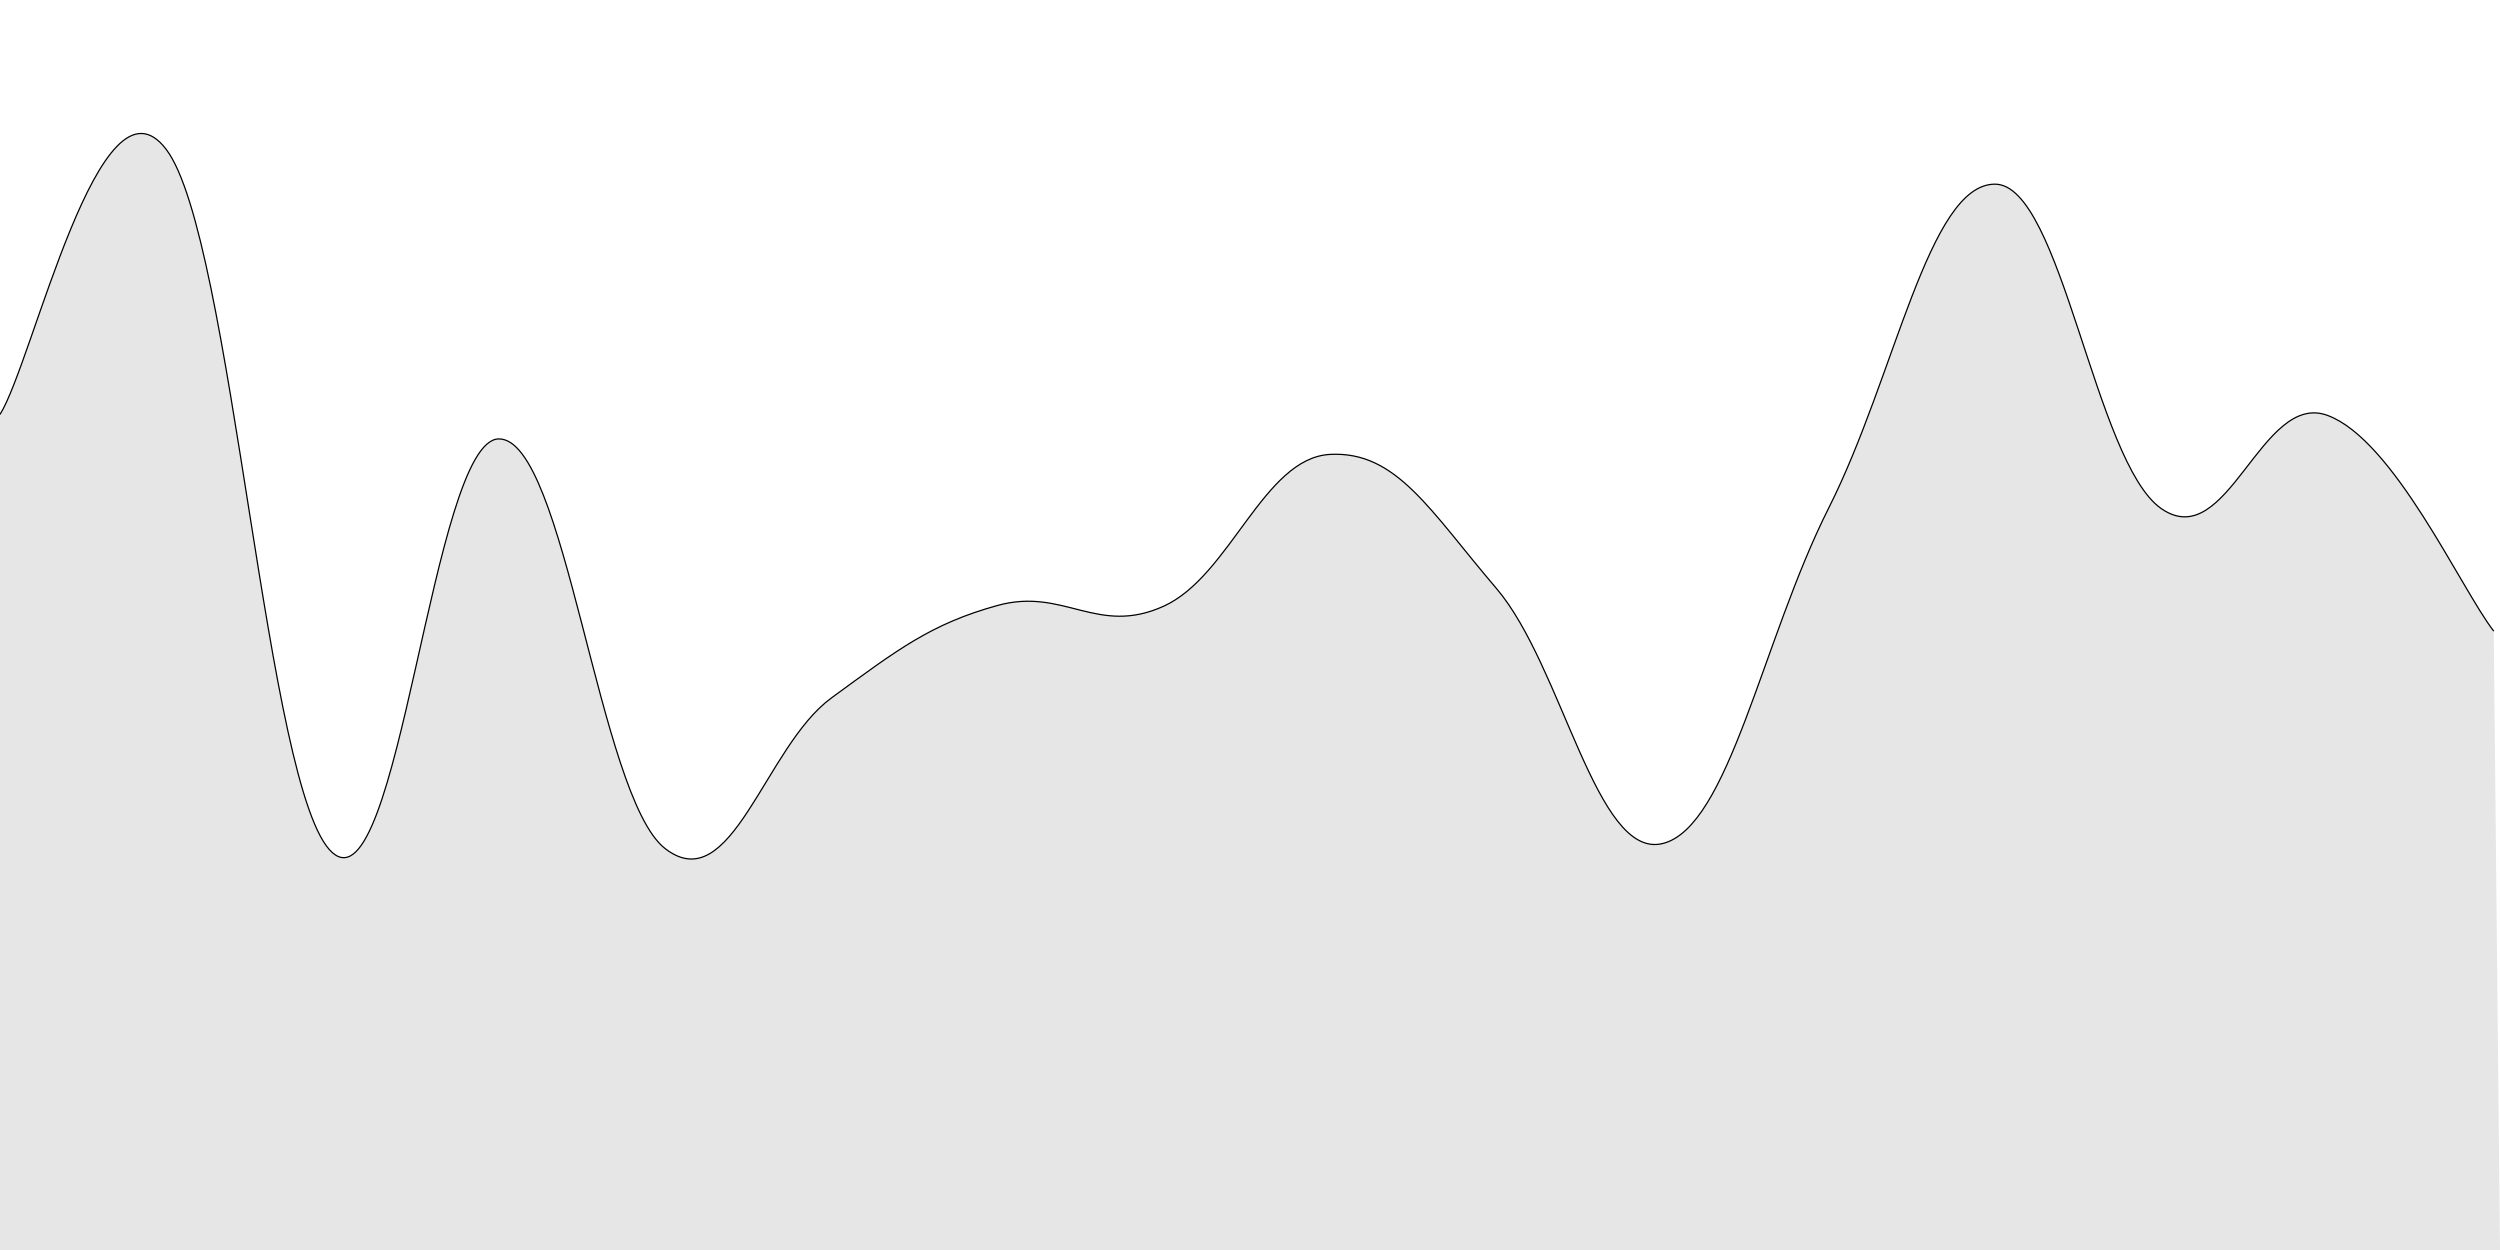
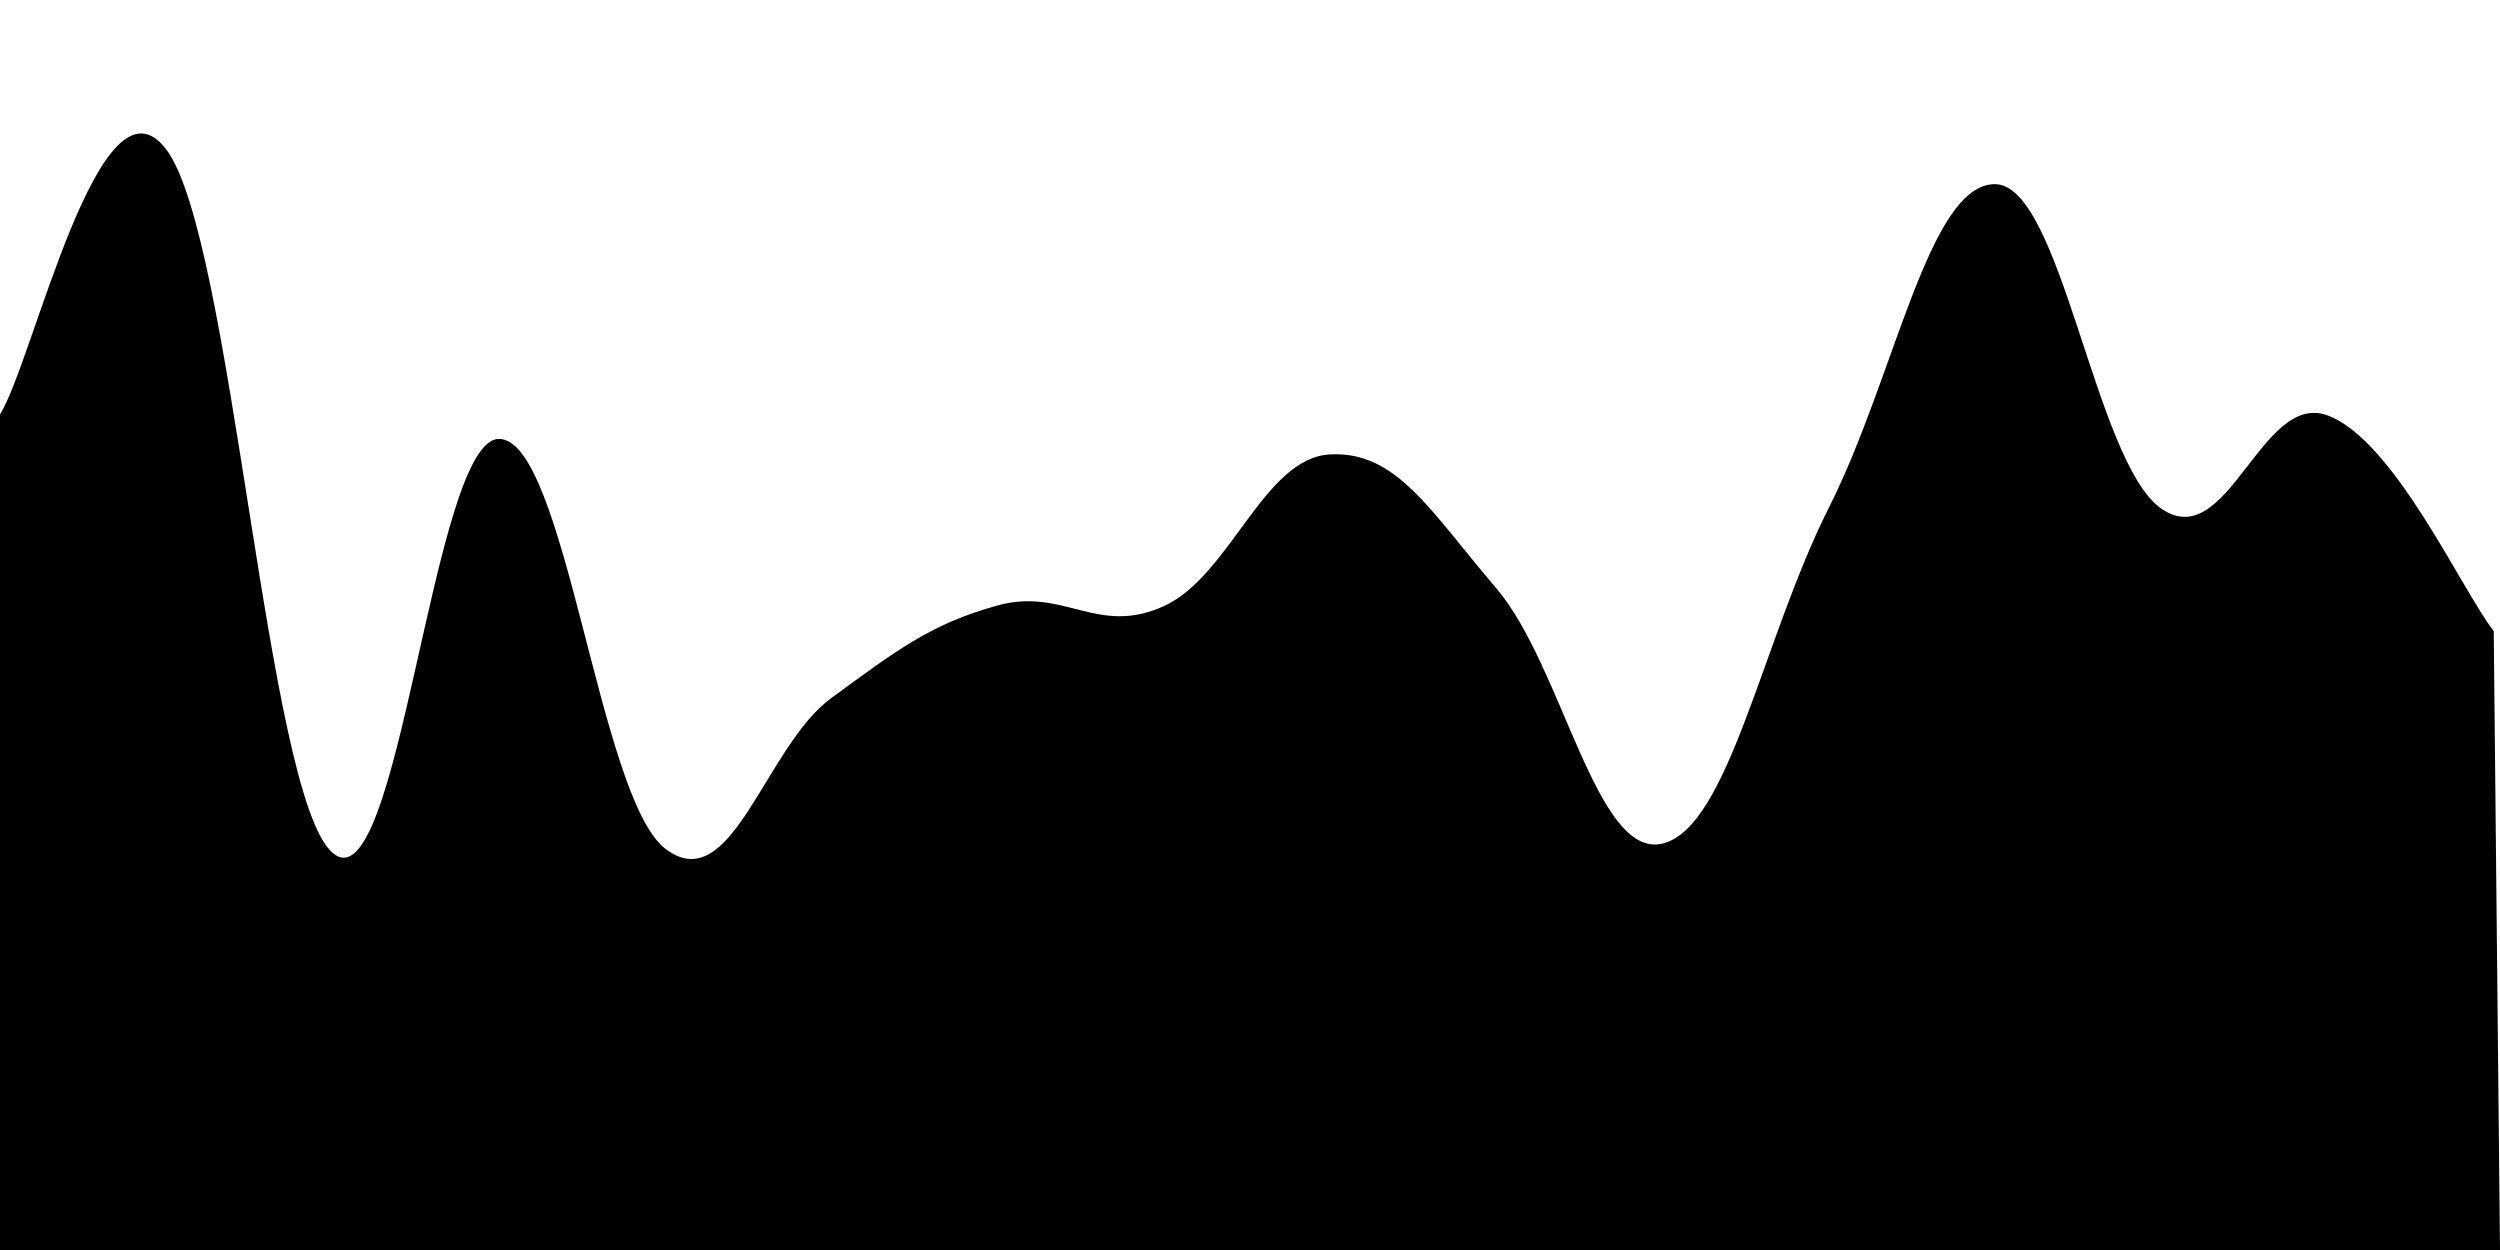
<svg xmlns="http://www.w3.org/2000/svg" width="2000" height="1000" preserveAspectRatio="none" viewBox="0 0 2000 1000">
-   <path fill="currentColor" d="M0 331.575c26.6-42.406 79.8-282.156 133-212.031S212.8 635.882 266 682.2c53.2 46.319 79.8-330.38 133-331.063 53.2-.683 79.8 286.18 133 327.645 53.2 41.465 79.8-81.44 133-120.32 53.2-38.88 79.8-59.378 133-74.083 53.2-14.705 79.8 24.726 133 .557 53.2-24.17 79.8-118.536 133-121.405 53.2-2.87 79.8 44.794 133 107.06 53.2 62.267 79.8 217.117 133 204.271 53.2-12.846 79.8-162.995 133-268.502 53.2-105.506 79.8-259.134 133-259.033 53.2.102 79.8 222.545 133 259.543 53.2 36.997 79.8-94.168 133-74.554 53.2 19.615 106.4 138.1 133 172.626l5 495.057H0Z" opacity=".1" />
-   <path fill="none" stroke="currentColor" d="M0 331.575c26.6-42.406 79.8-282.156 133-212.031S212.8 635.882 266 682.2c53.2 46.319 79.8-330.38 133-331.063 53.2-.683 79.8 286.18 133 327.645 53.2 41.465 79.8-81.44 133-120.32 53.2-38.88 79.8-59.378 133-74.083 53.2-14.705 79.8 24.726 133 .557 53.2-24.17 79.8-118.536 133-121.405 53.2-2.87 79.8 44.794 133 107.06 53.2 62.267 79.8 217.117 133 204.271 53.2-12.846 79.8-162.995 133-268.502 53.2-105.506 79.8-259.134 133-259.033 53.2.102 79.8 222.545 133 259.543 53.2 36.997 79.8-94.168 133-74.554 53.2 19.615 106.4 138.1 133 172.626" />
+   <path fill="currentColor" d="M0 331.575c26.6-42.406 79.8-282.156 133-212.031S212.8 635.882 266 682.2c53.2 46.319 79.8-330.38 133-331.063 53.2-.683 79.8 286.18 133 327.645 53.2 41.465 79.8-81.44 133-120.32 53.2-38.88 79.8-59.378 133-74.083 53.2-14.705 79.8 24.726 133 .557 53.2-24.17 79.8-118.536 133-121.405 53.2-2.87 79.8 44.794 133 107.06 53.2 62.267 79.8 217.117 133 204.271 53.2-12.846 79.8-162.995 133-268.502 53.2-105.506 79.8-259.134 133-259.033 53.2.102 79.8 222.545 133 259.543 53.2 36.997 79.8-94.168 133-74.554 53.2 19.615 106.4 138.1 133 172.626l5 495.057H0Z" />
</svg>
